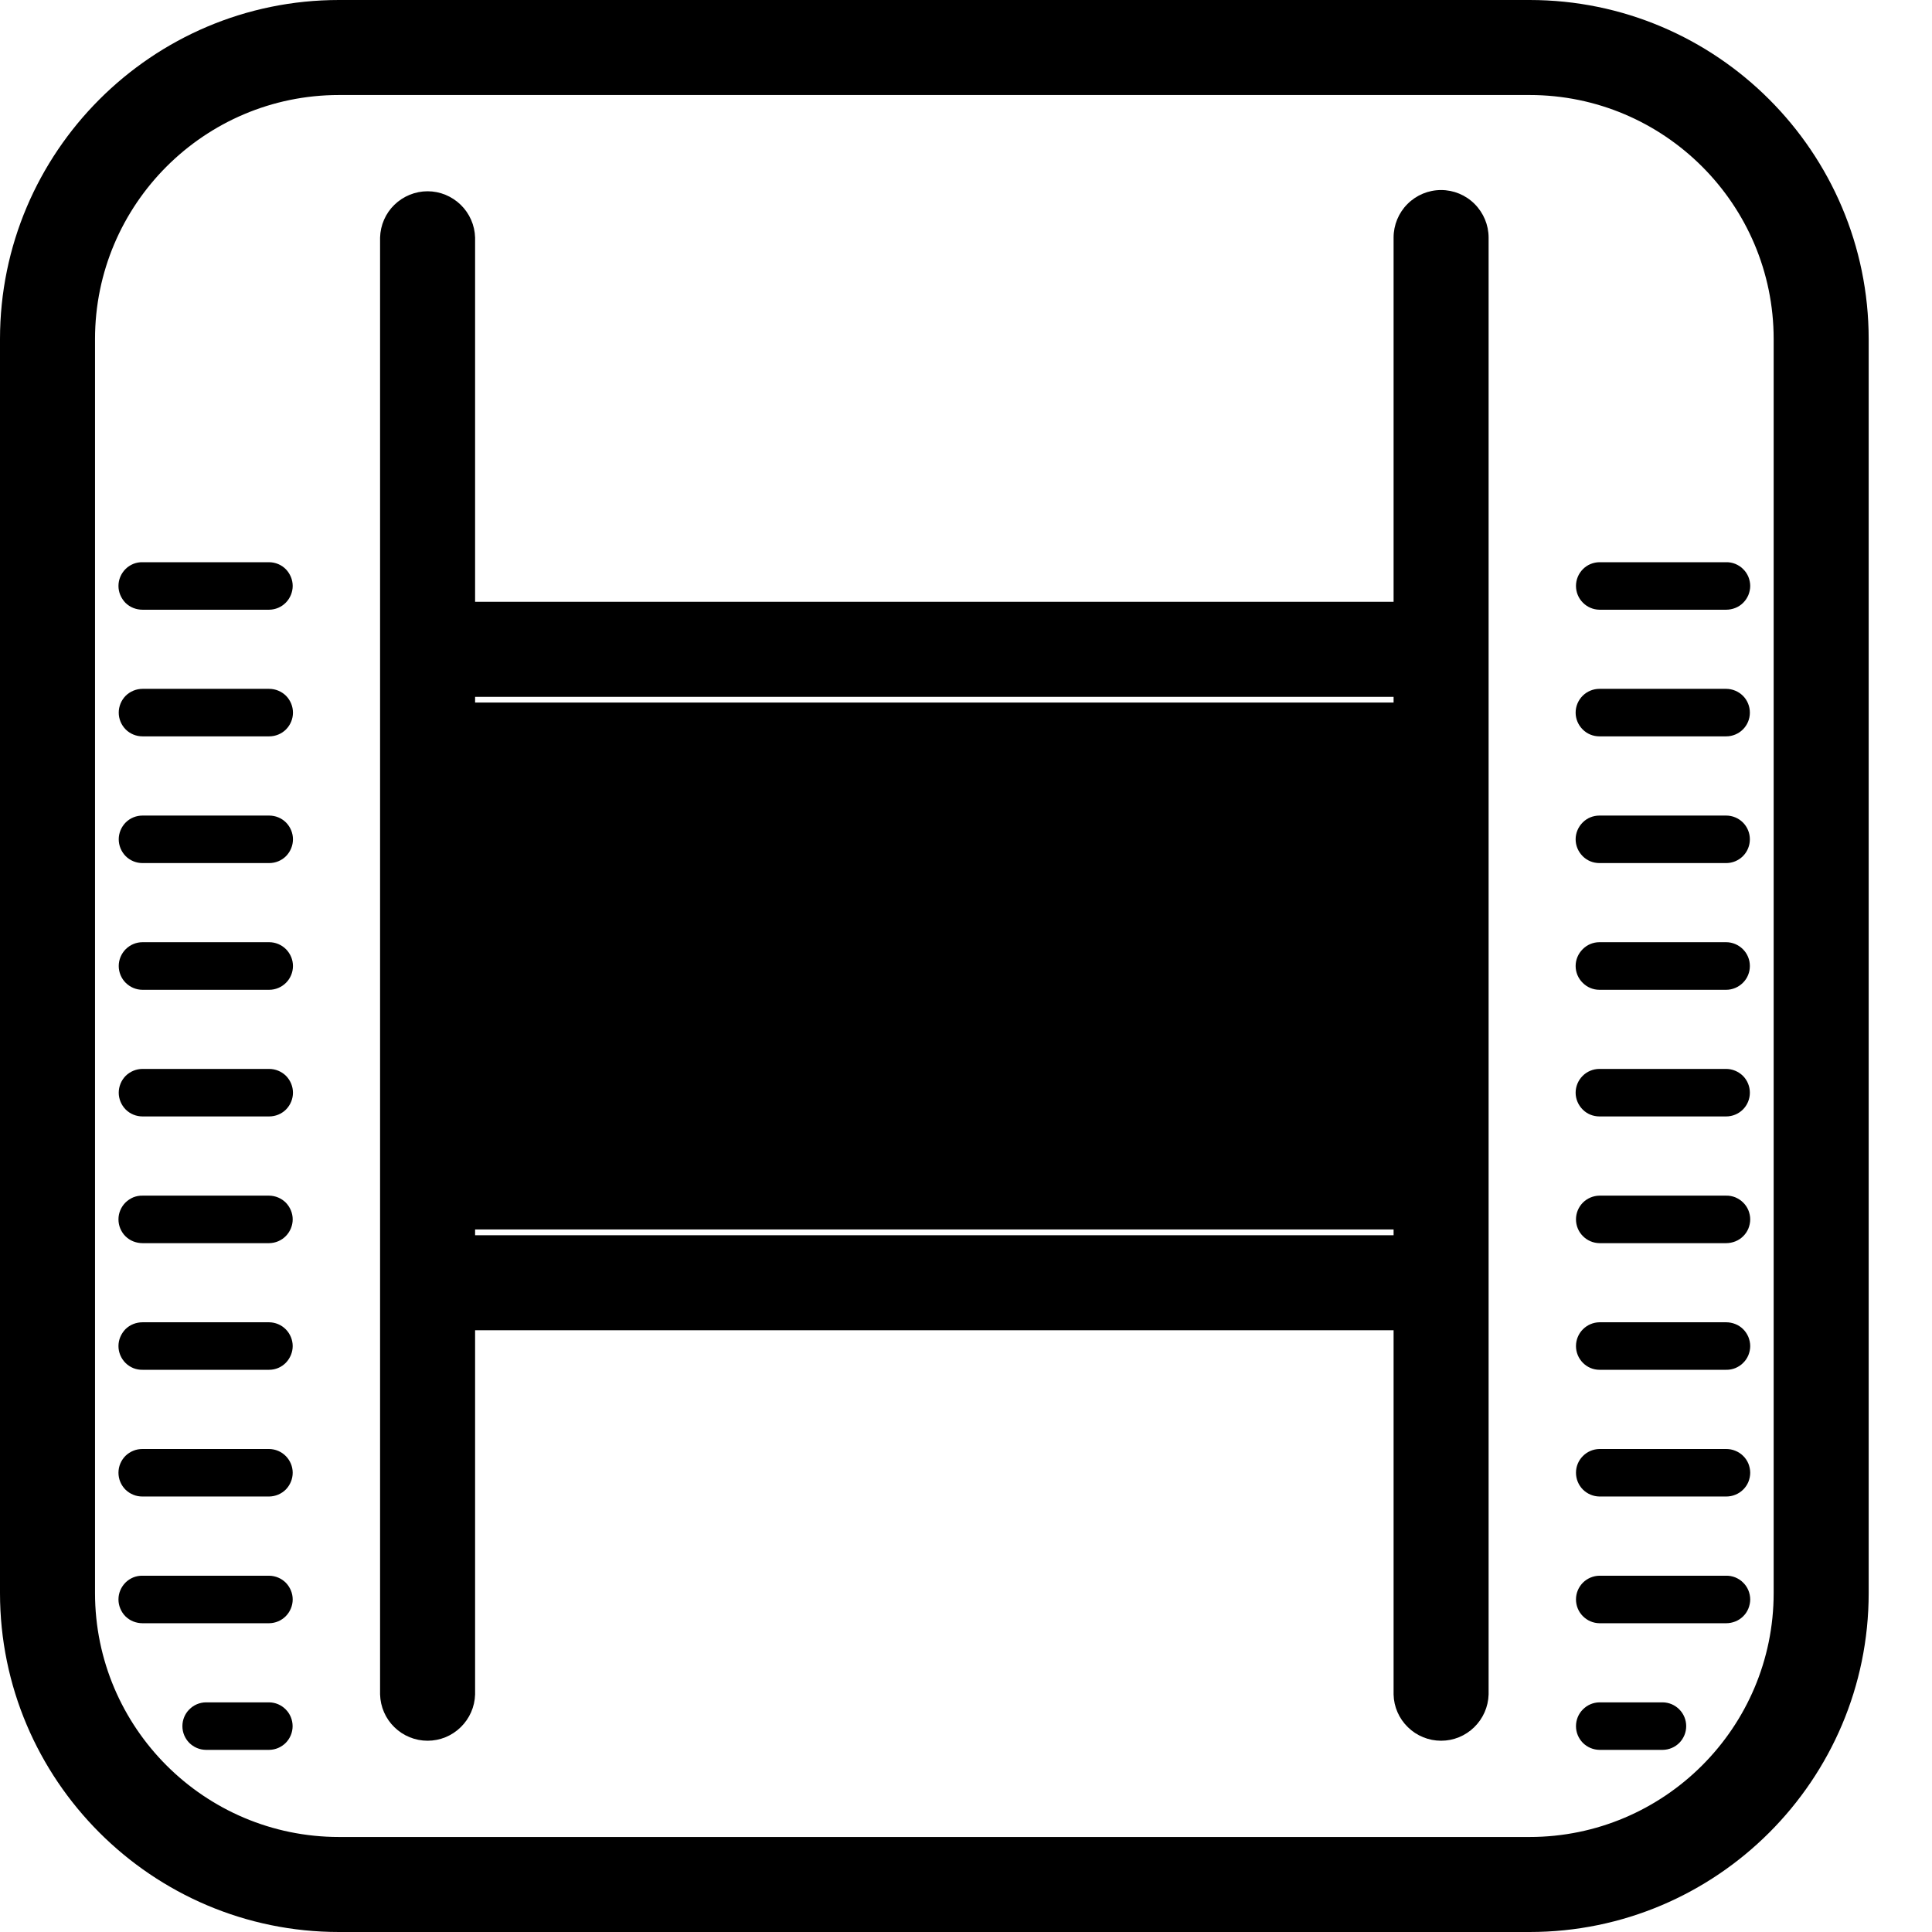
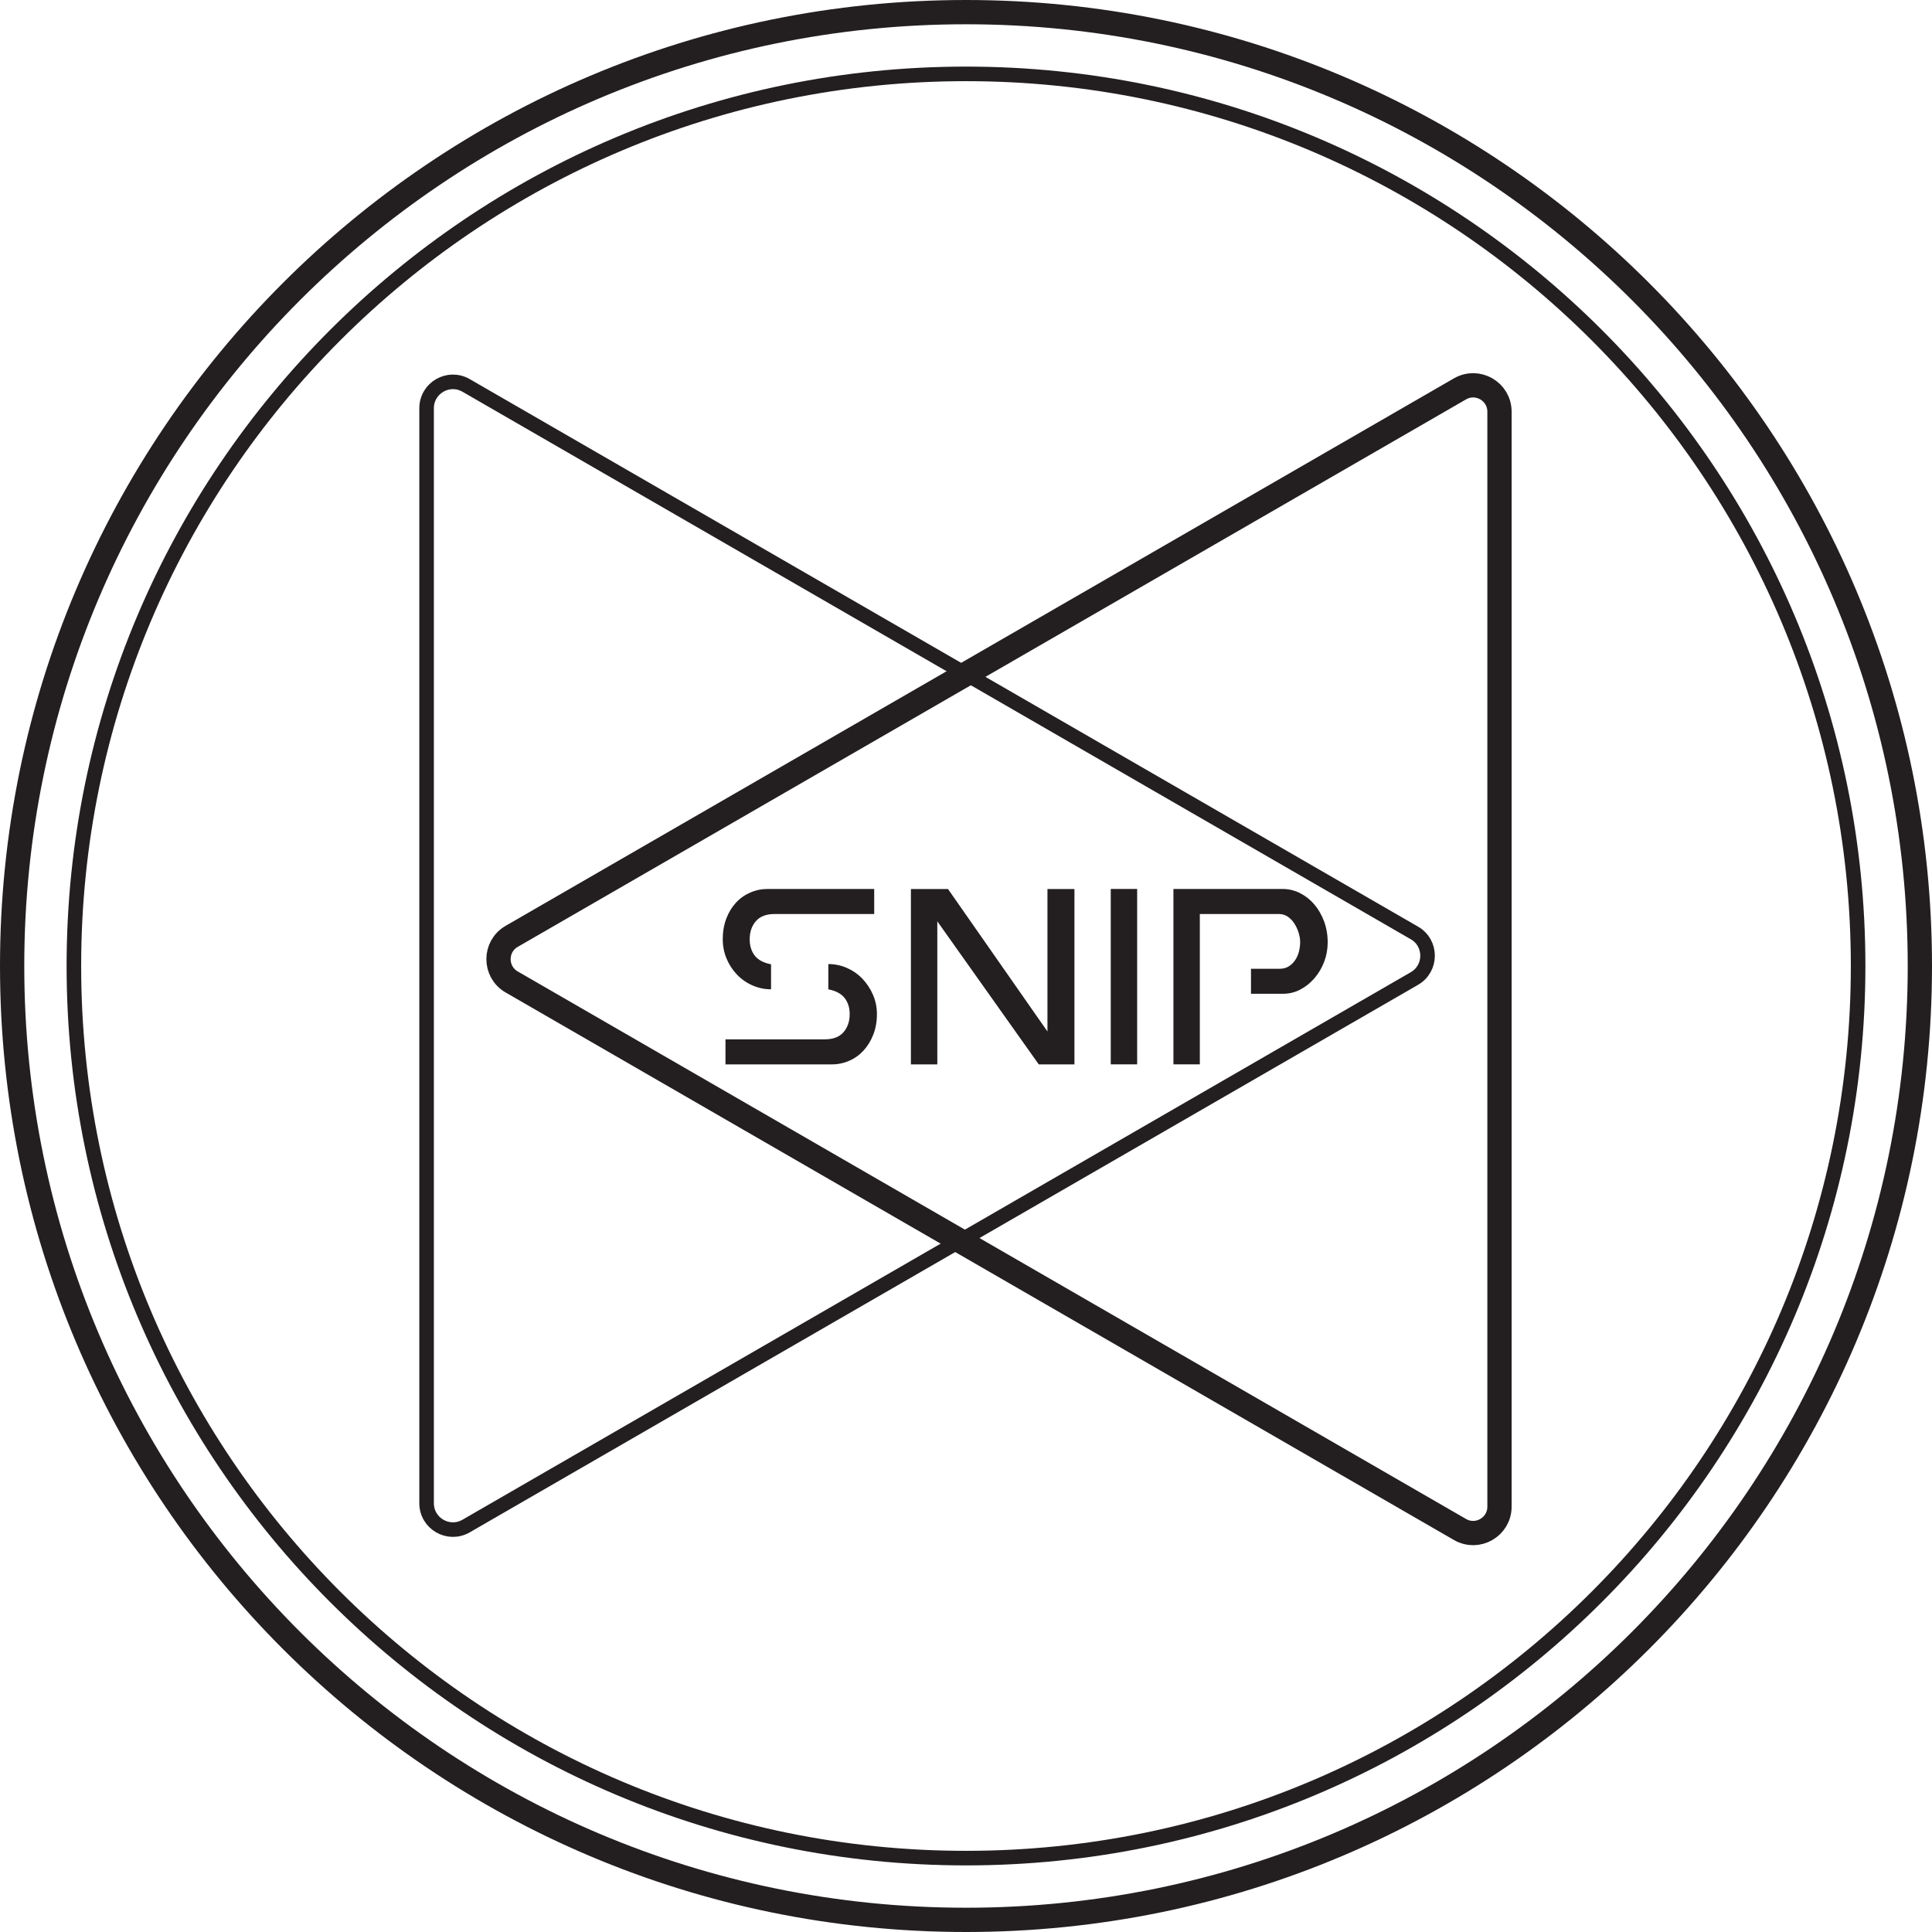
- <svg xmlns="http://www.w3.org/2000/svg" width="22" height="22" viewBox="0 0 22 22" fill="none">
-   <path d="M17.418 0H3.86C1.732 0 0 1.732 0 3.861V18.14C0 20.268 1.732 22 3.86 22H17.418C19.547 22 21.279 20.268 21.279 18.14V3.861C21.278 1.732 19.547 0 17.418 0ZM20.197 18.14C20.197 19.672 18.95 20.918 17.418 20.918H3.86C2.328 20.918 1.082 19.672 1.082 18.14V3.861C1.082 2.328 2.328 1.082 3.86 1.082H17.418C18.95 1.082 20.197 2.328 20.197 3.861V18.14Z" fill="black" />
-   <path d="M16.41 2.164C16.266 2.164 16.129 2.221 16.027 2.323C15.926 2.424 15.869 2.562 15.869 2.705V6.853H5.41V2.705C5.406 2.564 5.347 2.43 5.246 2.332C5.145 2.234 5.01 2.178 4.869 2.178C4.728 2.178 4.592 2.234 4.491 2.332C4.39 2.43 4.332 2.564 4.328 2.705V19.295C4.332 19.436 4.39 19.57 4.491 19.668C4.592 19.767 4.728 19.822 4.869 19.822C5.01 19.822 5.145 19.767 5.246 19.668C5.347 19.57 5.406 19.436 5.41 19.295V15.148H15.869V19.295C15.872 19.436 15.931 19.57 16.032 19.668C16.133 19.767 16.269 19.822 16.41 19.822C16.551 19.822 16.686 19.767 16.787 19.668C16.888 19.57 16.947 19.436 16.951 19.295V2.705C16.951 2.562 16.893 2.424 16.792 2.323C16.691 2.221 16.553 2.164 16.41 2.164ZM5.41 14.066V7.935H15.869V14.066H5.41Z" fill="black" />
-   <path d="M3.065 6.402H1.623C1.587 6.401 1.551 6.408 1.518 6.421C1.485 6.435 1.455 6.454 1.429 6.48C1.404 6.505 1.384 6.535 1.37 6.568C1.356 6.601 1.349 6.636 1.349 6.672C1.349 6.708 1.356 6.743 1.37 6.776C1.384 6.809 1.404 6.839 1.429 6.865C1.455 6.89 1.485 6.91 1.518 6.923C1.551 6.936 1.587 6.943 1.623 6.943H3.065C3.137 6.942 3.205 6.913 3.255 6.862C3.304 6.812 3.333 6.743 3.333 6.672C3.333 6.601 3.304 6.533 3.255 6.482C3.205 6.431 3.137 6.403 3.065 6.402Z" fill="black" />
-   <path d="M19.656 6.402H18.213C18.142 6.403 18.074 6.431 18.024 6.482C17.974 6.533 17.946 6.601 17.946 6.672C17.946 6.743 17.974 6.812 18.024 6.862C18.074 6.913 18.142 6.942 18.213 6.943H19.656C19.691 6.943 19.727 6.936 19.76 6.923C19.793 6.91 19.824 6.89 19.849 6.865C19.875 6.839 19.895 6.809 19.909 6.776C19.922 6.743 19.93 6.708 19.93 6.672C19.93 6.636 19.922 6.601 19.909 6.568C19.895 6.535 19.875 6.505 19.849 6.48C19.824 6.454 19.793 6.435 19.76 6.421C19.727 6.408 19.691 6.401 19.656 6.402Z" fill="black" />
-   <path d="M3.065 7.844H1.623C1.551 7.844 1.482 7.873 1.431 7.923C1.381 7.974 1.352 8.043 1.352 8.115C1.352 8.187 1.381 8.255 1.431 8.306C1.482 8.357 1.551 8.385 1.623 8.385H3.065C3.137 8.385 3.206 8.357 3.257 8.306C3.307 8.255 3.336 8.187 3.336 8.115C3.336 8.043 3.307 7.974 3.257 7.923C3.206 7.873 3.137 7.844 3.065 7.844Z" fill="black" />
-   <path d="M19.656 7.844H18.213C18.141 7.844 18.072 7.873 18.022 7.923C17.971 7.974 17.942 8.043 17.942 8.115C17.942 8.187 17.971 8.255 18.022 8.306C18.072 8.357 18.141 8.385 18.213 8.385H19.656C19.727 8.385 19.796 8.357 19.847 8.306C19.898 8.255 19.926 8.187 19.926 8.115C19.926 8.043 19.898 7.974 19.847 7.923C19.796 7.873 19.727 7.844 19.656 7.844Z" fill="black" />
-   <path d="M3.065 9.287H1.623C1.551 9.287 1.482 9.315 1.431 9.366C1.381 9.417 1.352 9.486 1.352 9.557C1.352 9.629 1.381 9.698 1.431 9.749C1.482 9.8 1.551 9.828 1.623 9.828H3.065C3.137 9.828 3.206 9.8 3.257 9.749C3.307 9.698 3.336 9.629 3.336 9.557C3.336 9.486 3.307 9.417 3.257 9.366C3.206 9.315 3.137 9.287 3.065 9.287Z" fill="black" />
-   <path d="M19.656 9.287H18.213C18.141 9.287 18.072 9.315 18.022 9.366C17.971 9.417 17.942 9.486 17.942 9.557C17.942 9.629 17.971 9.698 18.022 9.749C18.072 9.8 18.141 9.828 18.213 9.828H19.656C19.727 9.828 19.796 9.8 19.847 9.749C19.898 9.698 19.926 9.629 19.926 9.557C19.926 9.486 19.898 9.417 19.847 9.366C19.796 9.315 19.727 9.287 19.656 9.287Z" fill="black" />
-   <path d="M3.065 10.729H1.623C1.551 10.729 1.482 10.758 1.431 10.809C1.381 10.86 1.352 10.928 1.352 11C1.352 11.072 1.381 11.141 1.431 11.191C1.482 11.242 1.551 11.271 1.623 11.271H3.065C3.137 11.271 3.206 11.242 3.257 11.191C3.307 11.141 3.336 11.072 3.336 11C3.336 10.928 3.307 10.86 3.257 10.809C3.206 10.758 3.137 10.729 3.065 10.729Z" fill="black" />
-   <path d="M19.656 10.729H18.213C18.141 10.729 18.072 10.758 18.022 10.809C17.971 10.86 17.942 10.928 17.942 11C17.942 11.072 17.971 11.141 18.022 11.191C18.072 11.242 18.141 11.271 18.213 11.271H19.656C19.727 11.271 19.796 11.242 19.847 11.191C19.898 11.141 19.926 11.072 19.926 11C19.926 10.928 19.898 10.86 19.847 10.809C19.796 10.758 19.727 10.729 19.656 10.729Z" fill="black" />
-   <path d="M3.065 12.172H1.623C1.551 12.172 1.482 12.201 1.431 12.251C1.381 12.302 1.352 12.371 1.352 12.443C1.352 12.514 1.381 12.583 1.431 12.634C1.482 12.685 1.551 12.713 1.623 12.713H3.065C3.137 12.713 3.206 12.685 3.257 12.634C3.307 12.583 3.336 12.514 3.336 12.443C3.336 12.371 3.307 12.302 3.257 12.251C3.206 12.201 3.137 12.172 3.065 12.172Z" fill="black" />
-   <path d="M19.656 12.172H18.213C18.141 12.172 18.072 12.201 18.022 12.251C17.971 12.302 17.942 12.371 17.942 12.443C17.942 12.514 17.971 12.583 18.022 12.634C18.072 12.685 18.141 12.713 18.213 12.713H19.656C19.727 12.713 19.796 12.685 19.847 12.634C19.898 12.583 19.926 12.514 19.926 12.443C19.926 12.371 19.898 12.302 19.847 12.251C19.796 12.201 19.727 12.172 19.656 12.172Z" fill="black" />
-   <path d="M3.065 13.615H1.623C1.587 13.614 1.551 13.621 1.518 13.634C1.485 13.648 1.455 13.668 1.429 13.693C1.404 13.718 1.384 13.748 1.37 13.781C1.356 13.814 1.349 13.849 1.349 13.885C1.349 13.921 1.356 13.957 1.37 13.99C1.384 14.023 1.404 14.053 1.429 14.078C1.455 14.103 1.485 14.123 1.518 14.136C1.551 14.149 1.587 14.156 1.623 14.156H3.065C3.137 14.155 3.205 14.126 3.255 14.075C3.304 14.025 3.333 13.956 3.333 13.885C3.333 13.814 3.304 13.746 3.255 13.695C3.205 13.645 3.137 13.616 3.065 13.615Z" fill="black" />
-   <path d="M19.656 13.615H18.213C18.142 13.616 18.074 13.645 18.024 13.695C17.974 13.746 17.946 13.814 17.946 13.885C17.946 13.956 17.974 14.025 18.024 14.075C18.074 14.126 18.142 14.155 18.213 14.156H19.656C19.691 14.156 19.727 14.149 19.76 14.136C19.793 14.123 19.824 14.103 19.849 14.078C19.875 14.053 19.895 14.023 19.909 13.99C19.922 13.957 19.93 13.921 19.93 13.885C19.93 13.849 19.922 13.814 19.909 13.781C19.895 13.748 19.875 13.718 19.849 13.693C19.824 13.668 19.793 13.648 19.76 13.634C19.727 13.621 19.691 13.614 19.656 13.615Z" fill="black" />
-   <path d="M3.065 15.057H1.623C1.587 15.057 1.551 15.064 1.518 15.077C1.485 15.09 1.455 15.11 1.429 15.135C1.404 15.161 1.384 15.191 1.37 15.224C1.356 15.257 1.349 15.292 1.349 15.328C1.349 15.364 1.356 15.399 1.37 15.432C1.384 15.465 1.404 15.495 1.429 15.52C1.455 15.546 1.485 15.565 1.518 15.579C1.551 15.592 1.587 15.599 1.623 15.598H3.065C3.137 15.598 3.205 15.569 3.255 15.518C3.304 15.467 3.333 15.399 3.333 15.328C3.333 15.257 3.304 15.188 3.255 15.138C3.205 15.087 3.137 15.058 3.065 15.057Z" fill="black" />
-   <path d="M19.656 15.057H18.213C18.142 15.058 18.074 15.087 18.024 15.138C17.974 15.188 17.946 15.257 17.946 15.328C17.946 15.399 17.974 15.467 18.024 15.518C18.074 15.569 18.142 15.598 18.213 15.598H19.656C19.691 15.599 19.727 15.592 19.76 15.579C19.793 15.565 19.824 15.546 19.849 15.52C19.875 15.495 19.895 15.465 19.909 15.432C19.922 15.399 19.93 15.364 19.93 15.328C19.93 15.292 19.922 15.257 19.909 15.224C19.895 15.191 19.875 15.161 19.849 15.135C19.824 15.11 19.793 15.09 19.76 15.077C19.727 15.064 19.691 15.057 19.656 15.057Z" fill="black" />
-   <path d="M3.065 16.5H1.623C1.587 16.5 1.551 16.506 1.518 16.52C1.485 16.533 1.455 16.553 1.429 16.578C1.404 16.603 1.384 16.633 1.37 16.666C1.356 16.699 1.349 16.735 1.349 16.77C1.349 16.806 1.356 16.842 1.37 16.875C1.384 16.908 1.404 16.938 1.429 16.963C1.455 16.988 1.485 17.008 1.518 17.021C1.551 17.035 1.587 17.041 1.623 17.041H3.065C3.137 17.04 3.205 17.011 3.255 16.961C3.304 16.91 3.333 16.842 3.333 16.77C3.333 16.699 3.304 16.631 3.255 16.581C3.205 16.53 3.137 16.501 3.065 16.5Z" fill="black" />
-   <path d="M19.656 16.5H18.213C18.142 16.501 18.074 16.53 18.024 16.581C17.974 16.631 17.946 16.699 17.946 16.77C17.946 16.842 17.974 16.91 18.024 16.961C18.074 17.011 18.142 17.04 18.213 17.041H19.656C19.691 17.041 19.727 17.035 19.76 17.021C19.793 17.008 19.824 16.988 19.849 16.963C19.875 16.938 19.895 16.908 19.909 16.875C19.922 16.842 19.93 16.806 19.93 16.77C19.93 16.735 19.922 16.699 19.909 16.666C19.895 16.633 19.875 16.603 19.849 16.578C19.824 16.553 19.793 16.533 19.76 16.52C19.727 16.506 19.691 16.5 19.656 16.5Z" fill="black" />
-   <path d="M3.065 17.943H1.623C1.587 17.942 1.551 17.949 1.518 17.962C1.485 17.976 1.455 17.995 1.429 18.021C1.404 18.046 1.384 18.076 1.37 18.109C1.356 18.142 1.349 18.177 1.349 18.213C1.349 18.249 1.356 18.284 1.37 18.317C1.384 18.351 1.404 18.381 1.429 18.406C1.455 18.431 1.485 18.451 1.518 18.464C1.551 18.477 1.587 18.484 1.623 18.484H3.065C3.137 18.483 3.205 18.454 3.255 18.403C3.304 18.353 3.333 18.284 3.333 18.213C3.333 18.142 3.304 18.074 3.255 18.023C3.205 17.973 3.137 17.944 3.065 17.943Z" fill="black" />
-   <path d="M19.656 17.943H18.213C18.142 17.944 18.074 17.973 18.024 18.023C17.974 18.074 17.946 18.142 17.946 18.213C17.946 18.284 17.974 18.353 18.024 18.403C18.074 18.454 18.142 18.483 18.213 18.484H19.656C19.691 18.484 19.727 18.477 19.76 18.464C19.793 18.451 19.824 18.431 19.849 18.406C19.875 18.381 19.895 18.351 19.909 18.317C19.922 18.284 19.93 18.249 19.93 18.213C19.93 18.177 19.922 18.142 19.909 18.109C19.895 18.076 19.875 18.046 19.849 18.021C19.824 17.995 19.793 17.976 19.76 17.962C19.727 17.949 19.691 17.942 19.656 17.943Z" fill="black" />
-   <path d="M3.065 19.385H2.344C2.273 19.386 2.205 19.415 2.155 19.466C2.105 19.516 2.077 19.585 2.077 19.656C2.077 19.727 2.105 19.795 2.155 19.846C2.205 19.896 2.273 19.925 2.344 19.926H3.065C3.137 19.925 3.204 19.896 3.254 19.846C3.304 19.795 3.332 19.727 3.332 19.656C3.332 19.585 3.304 19.516 3.254 19.466C3.204 19.415 3.137 19.386 3.065 19.385Z" fill="black" />
-   <path d="M18.934 19.385H18.213C18.142 19.386 18.074 19.415 18.024 19.466C17.974 19.516 17.946 19.585 17.946 19.656C17.946 19.727 17.974 19.795 18.024 19.846C18.074 19.896 18.142 19.925 18.213 19.926H18.934C19.006 19.925 19.073 19.896 19.123 19.846C19.173 19.795 19.201 19.727 19.201 19.656C19.201 19.585 19.173 19.516 19.123 19.466C19.073 19.415 19.006 19.386 18.934 19.385Z" fill="black" />
-   <rect x="5" y="8" width="11" height="6" fill="black" />
+ <svg xmlns="http://www.w3.org/2000/svg" id="Layer_1" data-name="Layer 1" viewBox="0 0 398 398">
+   <defs>
+     <style>
+       .cls-1 {
+         fill: #231f20;
+       }
+ 
+       .cls-2 {
+         stroke-width: 3px;
+       }
+ 
+       .cls-2, .cls-3 {
+         fill: none;
+         stroke: #231f20;
+         stroke-miterlimit: 10;
+       }
+ 
+       .cls-3 {
+         stroke-width: 5px;
+       }
+     </style>
+   </defs>
+   <path class="cls-2" d="M291.37,192.19L96.02,79.4c-3.62-2.09-8.14.52-8.14,4.7v225.57c0,4.18,4.52,6.79,8.14,4.7l195.35-112.79c3.62-2.09,3.62-7.31,0-9.4Z" />
+   <path class="cls-3" d="M196,140.59l104.76-60.48c3.62-2.09,8.14.52,8.14,4.7v225.57c0,4.18-4.52,6.79-8.14,4.7l-195.35-112.79c-3.62-2.09-3.62-7.31,0-9.4l90.59-52.3" />
+   <circle class="cls-2" cx="199" cy="199" r="183.78" />
+   <circle class="cls-3" cx="199" cy="199" r="196.5" />
+   <g>
+     <path class="cls-1" d="M180.08,188.29h-20.49c-1.74,0-3.03.49-3.88,1.48-.85.98-1.27,2.23-1.27,3.73,0,1.35.35,2.47,1.04,3.36.69.89,1.81,1.49,3.36,1.79v5.15c-1.35,0-2.63-.27-3.85-.81-1.22-.54-2.28-1.28-3.18-2.23-.91-.95-1.62-2.05-2.14-3.3-.52-1.25-.78-2.58-.78-3.97,0-1.54.24-2.95.72-4.23.48-1.27,1.14-2.36,1.97-3.27.83-.91,1.81-1.61,2.95-2.11,1.14-.5,2.34-.75,3.62-.75h21.94v5.15ZM149.45,214.11h20.44c1.74,0,3.03-.49,3.88-1.48.85-.98,1.27-2.23,1.27-3.73,0-1.31-.35-2.41-1.04-3.3-.69-.89-1.81-1.49-3.36-1.79v-5.21c1.35,0,2.63.27,3.85.81,1.22.54,2.28,1.28,3.18,2.23.91.95,1.63,2.05,2.17,3.3.54,1.25.81,2.58.81,3.97,0,1.54-.25,2.95-.75,4.23-.5,1.27-1.17,2.36-2,3.27-.83.91-1.81,1.61-2.95,2.11-1.14.5-2.34.75-3.62.75h-21.88v-5.15Z" />
+     <path class="cls-1" d="M193.09,189.8v29.47h-5.44v-36.13h7.64l20.49,29.35v-29.35h5.56v36.13h-7.35l-20.9-29.47Z" />
+     <path class="cls-1" d="M228.82,219.26v-36.13h5.44v36.13h-5.44Z" />
+     <path class="cls-1" d="M241.73,219.26v-36.13h22.46c1.27,0,2.47.28,3.59.84,1.12.56,2.1,1.33,2.95,2.32.85.98,1.52,2.15,2.03,3.5.5,1.35.75,2.8.75,4.34,0,1.39-.24,2.72-.72,3.99-.48,1.27-1.15,2.4-2,3.39-.85.98-1.82,1.77-2.92,2.34-1.1.58-2.29.87-3.56.87h-6.6v-5.15h5.91c.73,0,1.37-.17,1.91-.52.54-.35.98-.79,1.33-1.33.35-.54.6-1.14.75-1.79.15-.66.23-1.27.23-1.85,0-.62-.11-1.26-.32-1.94-.21-.67-.5-1.3-.87-1.88-.37-.58-.82-1.05-1.36-1.42-.54-.37-1.16-.55-1.85-.55h-16.27v30.97h-5.44Z" />
+   </g>
</svg>
